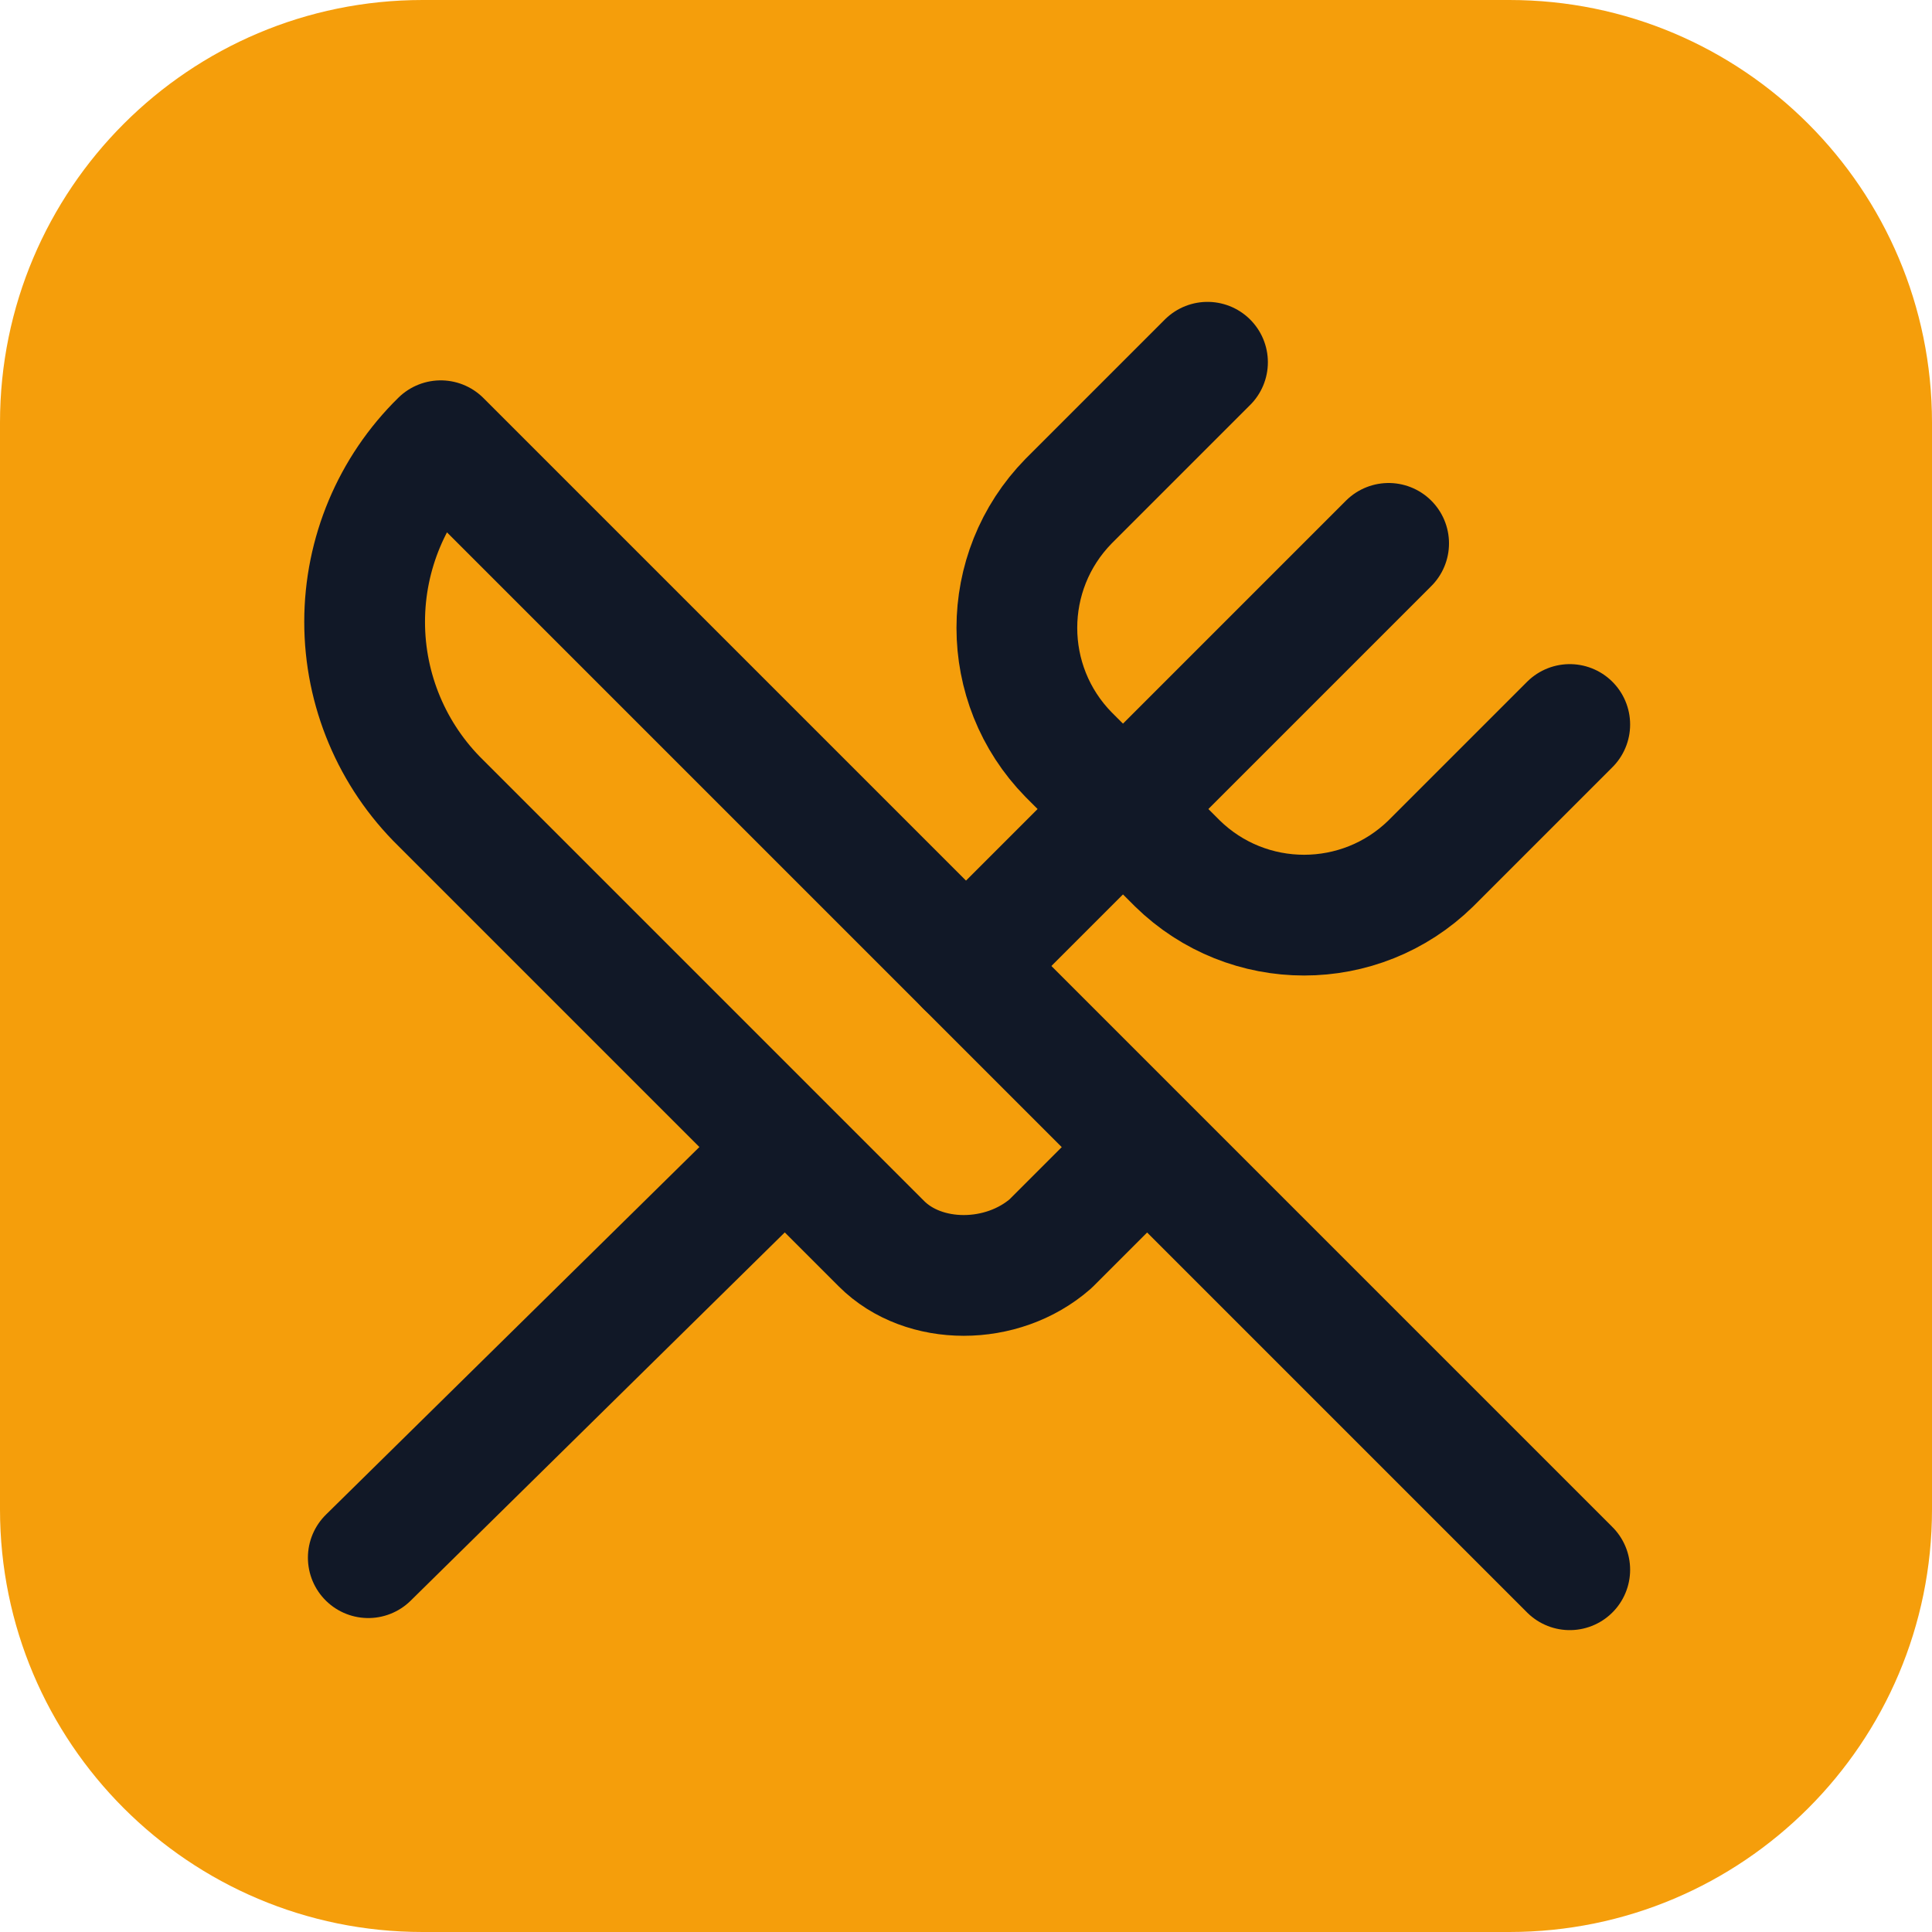
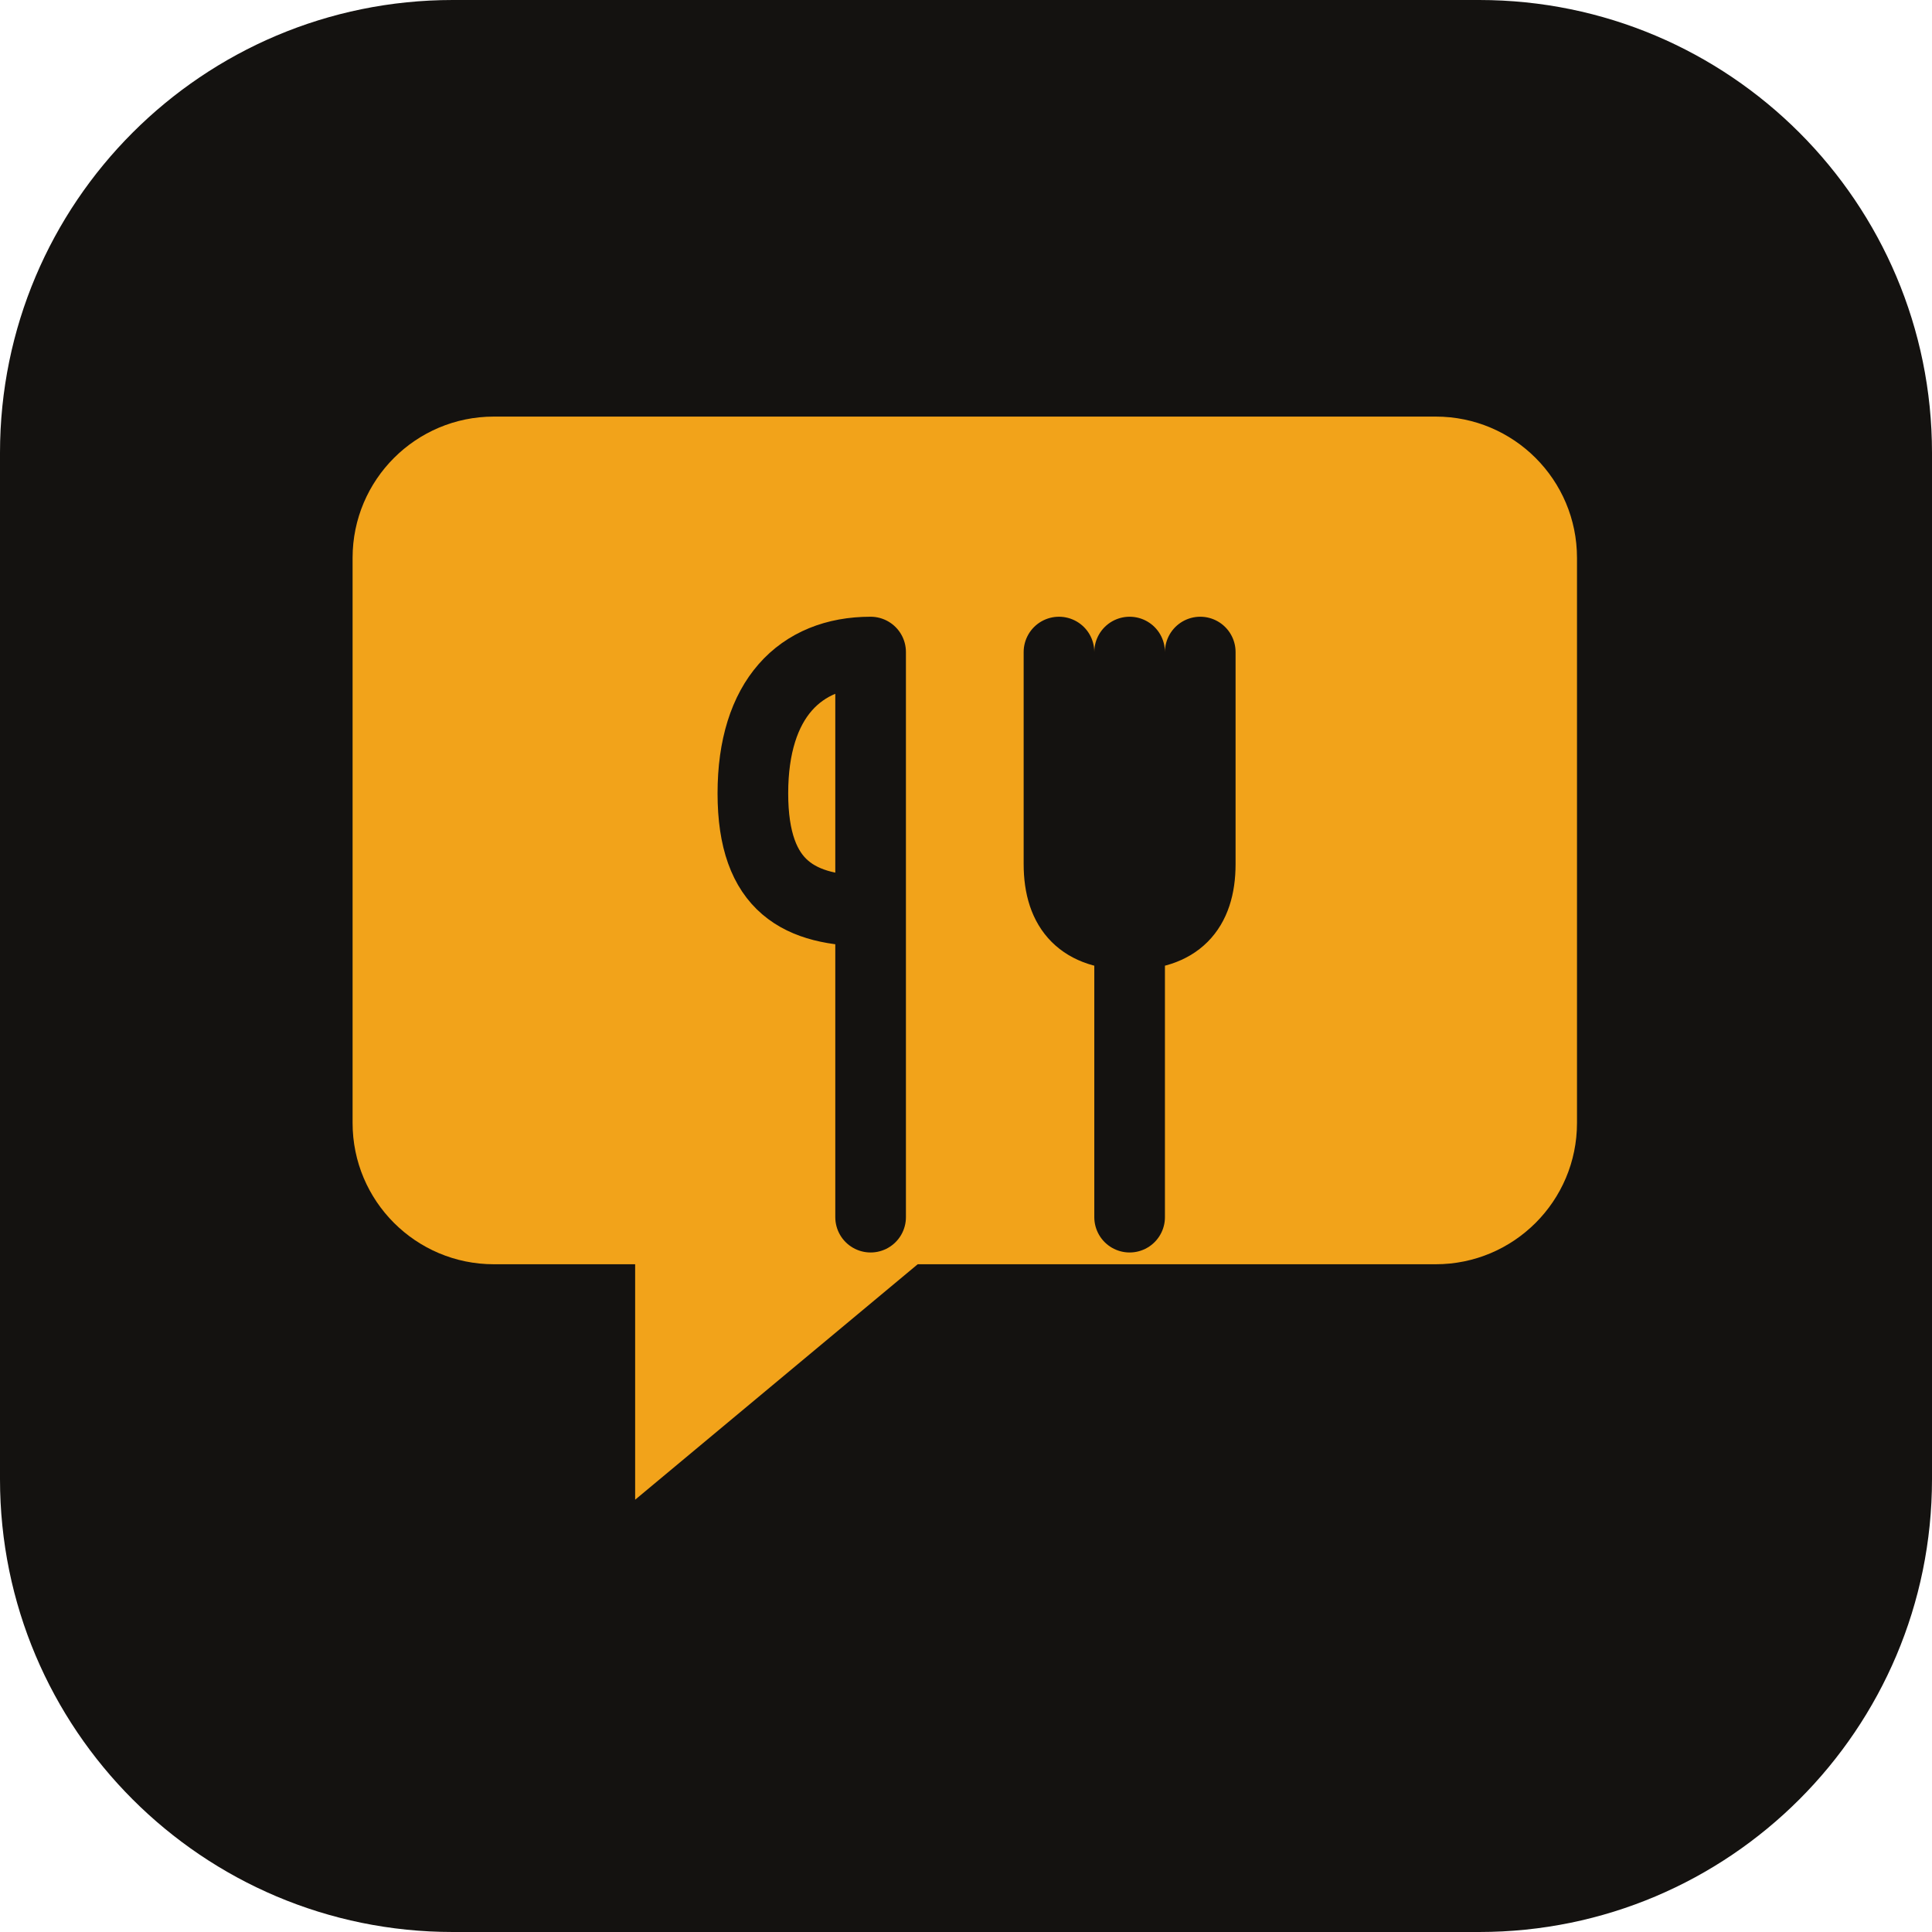
- <svg xmlns="http://www.w3.org/2000/svg" viewBox="0 0 32 32">
-   <rect width="32" height="32" rx="7" fill="#F59E0B" />
-   <g transform="translate(4,4) scale(1)" stroke="#111827" stroke-width="2" stroke-linecap="round" stroke-linejoin="round" fill="none">
-     <path d="m16 2-2.3 2.3a3 3 0 0 0 0 4.2l1.8 1.8a3 3 0 0 0 4.2 0L22 8" />
-     <path d="M15 15 3.3 3.3a4.2 4.2 0 0 0 0 6l7.3 7.3c.7.7 2 .7 2.8 0L15 15Zm0 0 7 7" />
-     <path d="m2.1 21.8 6.4-6.3" />
-     <path d="m19 5-7 7" />
+ <svg xmlns="http://www.w3.org/2000/svg" viewBox="0 0 64 64">
+   <rect width="64" height="64" rx="15" fill="#141210" />
+   <g transform="translate(7,6) scale(0.78)">
+     <path d="M12 10h40a6 6 0 0 1 6 6v24a6 6 0 0 1-6 6H30l-12 10v-10h-6a6 6 0 0 1-6-6V16a6 6 0 0 1 6-6Z" fill="#F2A31A" />
+     <path d="M28 20v24M28 20c-3 0-5 2-5 6s2 5 5 5M36 20v9c0 2 1 3 3 3s3-1 3-3v-9M39 20v24" stroke="#141210" stroke-width="3" stroke-linecap="round" stroke-linejoin="round" fill="none" />
  </g>
</svg>
